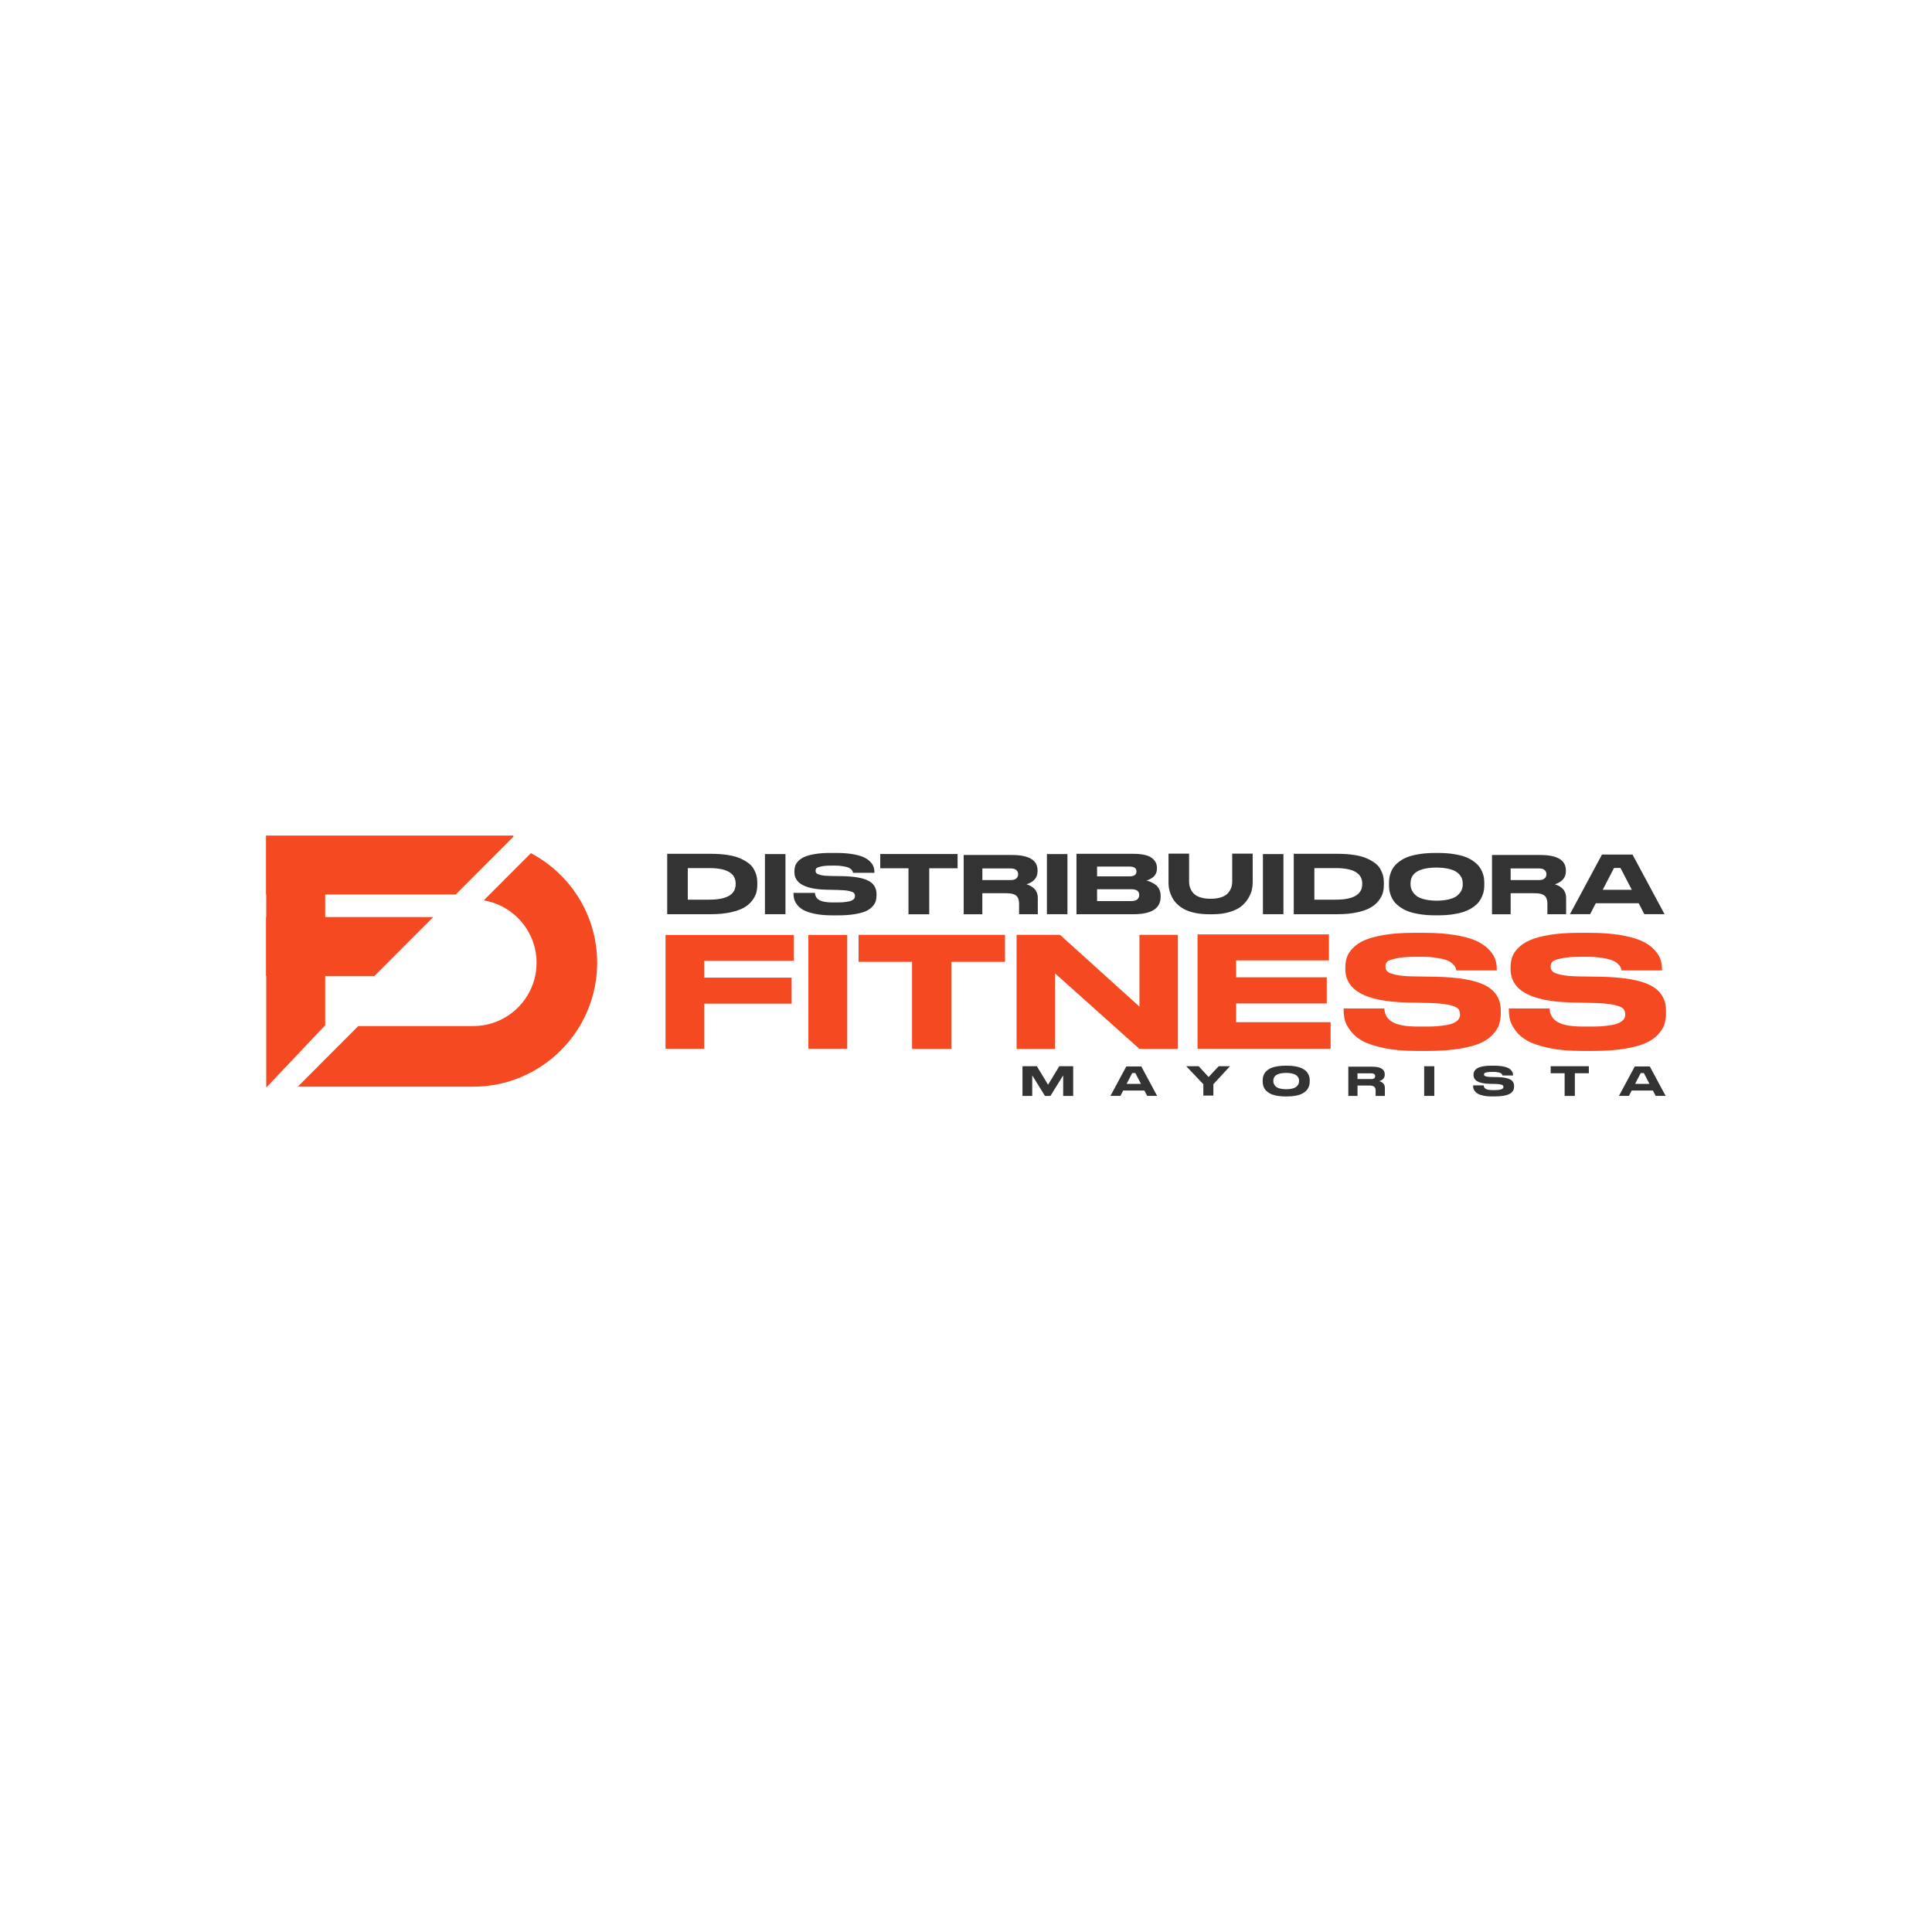
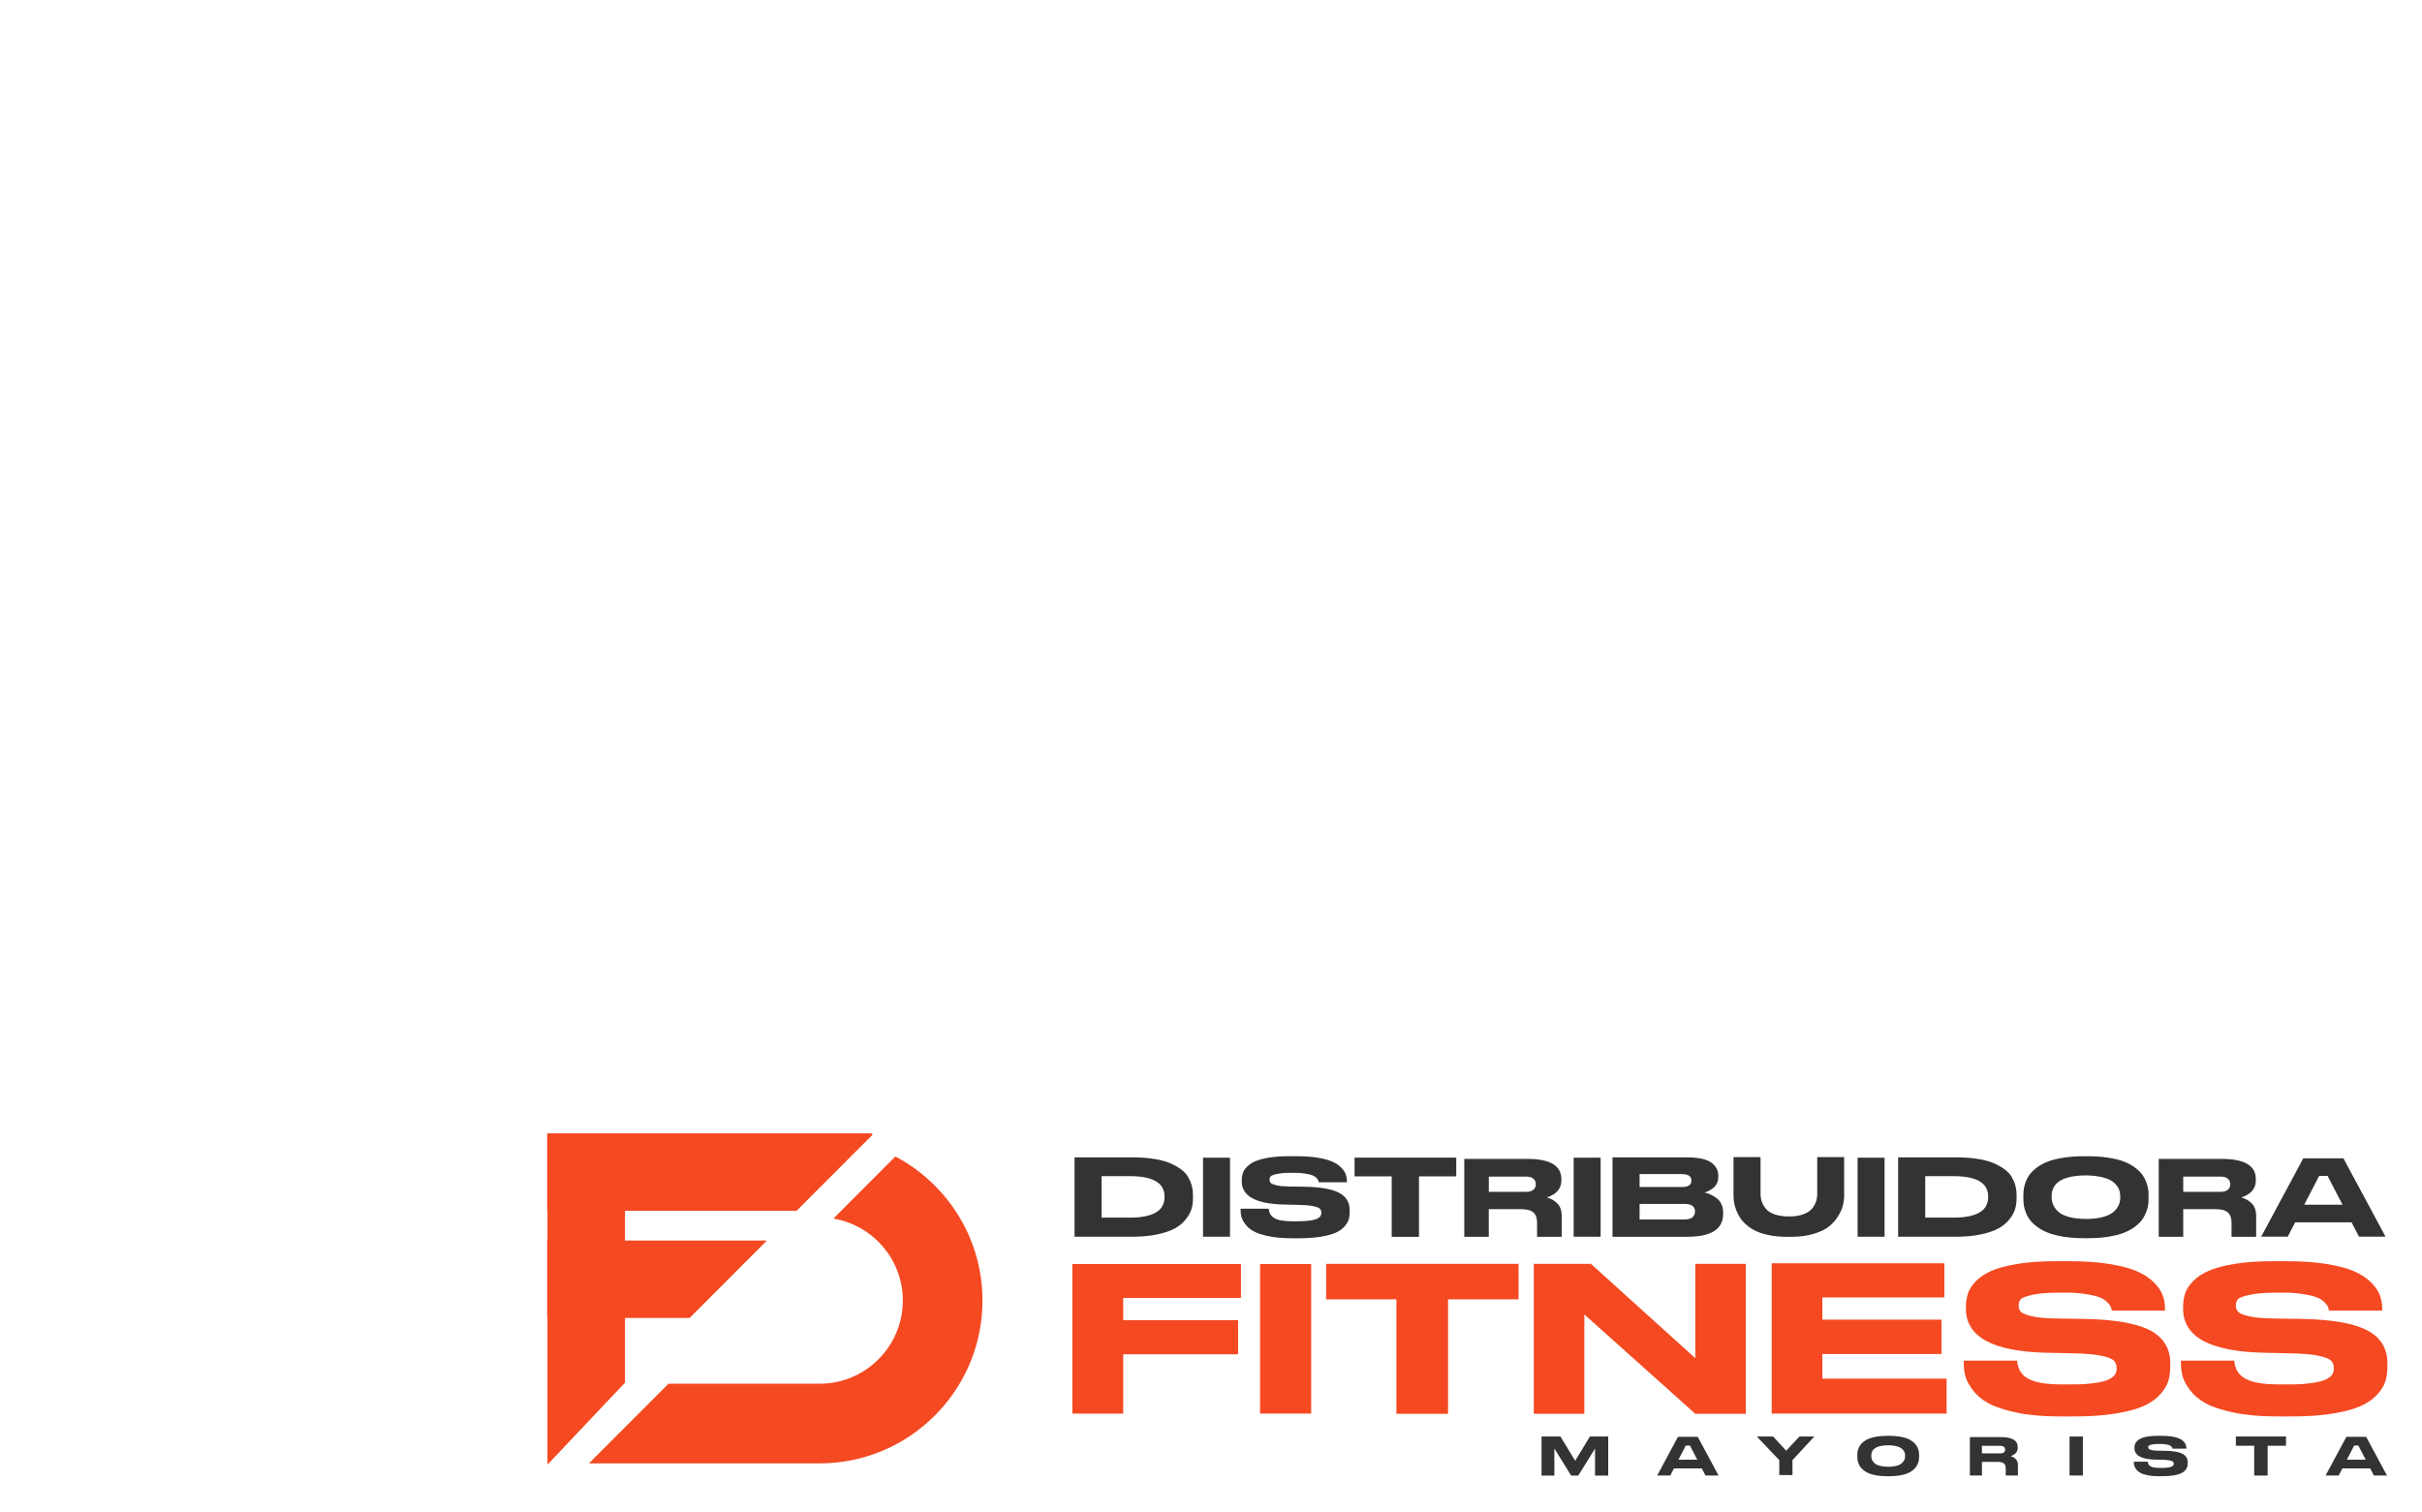
- <svg xmlns="http://www.w3.org/2000/svg" id="Capa_1" version="1.1" viewBox="0 0 1080 1080">
+ <svg xmlns="http://www.w3.org/2000/svg" id="Capa_1" version="1.1" viewBox="-84 -15 1030 643">
  <defs>
    <style>
      .st0 {
        fill: #333;
      }

      .st1 {
        fill: #f54922;
      }
    </style>
  </defs>
  <g>
    <polygon class="st1" points="148.69 467.08 148.69 500.03 148.82 500.03 148.82 512.65 148.69 512.65 148.69 545.6 148.82 545.6 148.82 605.89 148.86 607.95 181.78 573.13 181.78 545.6 209.26 545.6 242.16 512.65 181.78 512.65 181.78 500.03 254.75 500.03 286.95 467.78 286.95 467.08 148.69 467.08" />
    <path class="st1" d="M296.77,476.92l-26.36,26.4c16.73,2.79,29.53,17.37,29.53,34.88,0,19.5-15.87,35.37-35.37,35.37h-64.29l-33.82,33.88h98.11c38.19,0,69.25-31.07,69.25-69.25,0-26.56-15.04-49.67-37.05-61.28Z" />
  </g>
  <g>
    <path class="st0" d="M397.35,477.28c3.43,0,6.53.21,9.3.64,2.77.42,5.08,1.04,6.93,1.84,1.85.8,3.43,1.69,4.75,2.68,1.32.98,2.33,2.1,3.02,3.34.69,1.24,1.2,2.46,1.51,3.65.31,1.2.47,2.47.47,3.83v1.36c0,1.6-.2,3.11-.59,4.52-.4,1.41-1.18,2.87-2.35,4.38-1.17,1.51-2.68,2.8-4.53,3.86-1.85,1.06-4.35,1.94-7.52,2.63-3.17.7-6.81,1.04-10.93,1.04h-24.44v-33.77h24.39ZM384.48,502.92h11.97c9.86,0,14.79-2.9,14.79-8.71v-.27c0-5.78-4.93-8.67-14.79-8.67h-11.97v17.65Z" />
    <path class="st0" d="M439.08,511.04h-11.47v-33.61h11.47v33.61Z" />
    <path class="st0" d="M465.06,511.68c-3.65,0-6.84-.29-9.58-.86-2.73-.57-4.84-1.27-6.32-2.08-1.48-.82-2.66-1.8-3.53-2.97-.87-1.16-1.43-2.21-1.68-3.15-.25-.94-.37-1.93-.37-2.99v-.5h11.99c.26,3.56,2.85,5.34,9.86,5.34h2.67c2.3,0,3.28-.1,4.79-.29s2.62-.48,3.31-.84,1.15-.73,1.38-1.11c.23-.38.35-.82.35-1.34,0-.72-.2-1.3-.59-1.72-.39-.42-1.32-.79-2.76-1.11-1.45-.32-3.54-.51-6.27-.57l-3.62-.08-2.7-.06c-11.95-.3-17.92-3.59-17.92-9.87v-.41c0-1.09.15-2.09.44-3.01.3-.92.89-1.84,1.78-2.76.89-.92,2.05-1.7,3.48-2.33,1.43-.63,3.37-1.15,5.8-1.56,2.44-.41,5.27-.61,8.49-.61h3.41c3.36,0,6.32.21,8.89.63,2.57.42,4.62.97,6.15,1.63,1.53.66,2.78,1.48,3.75,2.45.97.97,1.64,1.92,2,2.88.36.95.54,1.97.54,3.06v.45h-11.95c-.07-.36-.16-.67-.27-.93-.12-.26-.39-.6-.81-1.02s-.99-.77-1.68-1.04c-.69-.27-1.72-.51-3.09-.72-1.37-.21-2.41-.32-4.22-.32h-1.71c-2.76,0-4.5.16-5.99.48-1.48.32-2.38.65-2.69,1-.31.35-.47.82-.47,1.43s.17,1.04.52,1.4c.35.36,1.17.69,2.47,1s3.13.47,5.5.5l2.7.04,3.47.05c6.85.12,11.79.97,14.83,2.56,3.04,1.58,4.57,4.07,4.57,7.45v.63c0,1.24-.15,2.35-.44,3.33-.3.98-.91,1.98-1.83,3.01s-2.15,1.89-3.68,2.58c-1.53.69-3.62,1.26-6.27,1.7-2.65.44-5.75.66-9.3.66h-3.41Z" />
    <path class="st0" d="M507.86,485.37h-15.8v-7.97h43.24v7.97h-15.85v25.72h-11.6v-25.72Z" />
    <path class="st0" d="M580.14,501.94v9.13h-10.47v-5.92c0-2.05-.52-3.53-1.57-4.45-1.04-.92-2.83-1.38-5.37-1.38h-13.6v11.76h-10.42v-33.14h26.84c9.63,0,14.45,2.86,14.45,8.6v.53c0,3.5-2.06,5.92-6.17,7.26,1.88.54,3.4,1.43,4.56,2.69,1.16,1.26,1.74,2.9,1.74,4.92ZM569.14,488.67c0-.95-.34-1.72-1.03-2.32-.69-.59-1.74-.89-3.17-.89h-15.79v6.5h15.79c1.43,0,2.49-.3,3.17-.89.69-.59,1.03-1.38,1.03-2.36v-.04Z" />
    <path class="st0" d="M596.7,511.04h-11.47v-33.61h11.47v33.61Z" />
    <path class="st0" d="M601.74,477.28h31.52c4.88,0,8.34.72,10.39,2.16,2.04,1.44,3.07,3.29,3.07,5.56v.64c0,1.03-.21,1.96-.62,2.79-.41.83-.96,1.5-1.66,2-.69.5-1.32.88-1.88,1.16-.56.27-1.12.48-1.68.64.79.18,1.57.44,2.33.77.76.33,1.6.81,2.52,1.43.92.62,1.67,1.48,2.23,2.56.56,1.09.84,2.33.84,3.72v.64c0,6.47-5.08,9.71-15.24,9.71h-31.81v-33.77ZM613.27,489.9h18.01c2.67,0,4.01-.91,4.01-2.72v-.09c0-1.79-1.34-2.68-4.01-2.68h-18.01v5.49ZM613.27,497.07v6.63h19c1.72,0,2.9-.33,3.56-1,.66-.67.99-1.44.99-2.31v-.18c0-2.09-1.52-3.13-4.55-3.13h-19Z" />
    <path class="st0" d="M700.26,477.17v16.21c0,1.41-.17,2.83-.52,4.27-.34,1.44-1.02,2.99-2.04,4.65-1.02,1.66-2.31,3.12-3.88,4.38-1.57,1.26-3.74,2.3-6.51,3.14-2.77.84-5.94,1.26-9.51,1.26h-1.77c-2.72,0-5.2-.22-7.45-.65s-4.14-1.01-5.68-1.73-2.9-1.59-4.08-2.6c-1.18-1.02-2.11-2.05-2.8-3.1-.69-1.05-1.25-2.17-1.7-3.37s-.74-2.29-.89-3.28-.22-1.98-.22-2.96v-16.21h11.5v15.58c0,1.2.17,2.31.52,3.35.34,1.03.93,2.05,1.75,3.05.82,1,2.07,1.8,3.76,2.38,1.69.58,3.71.88,6.07.88s4.32-.29,5.97-.88c1.66-.58,2.9-1.38,3.74-2.38s1.43-2.02,1.77-3.05c.34-1.03.52-2.15.52-3.35v-15.58h11.45Z" />
    <path class="st0" d="M717.45,511.04h-11.47v-33.61h11.47v33.61Z" />
    <path class="st0" d="M747.61,477.28c3.43,0,6.53.21,9.3.64,2.77.42,5.08,1.04,6.93,1.84,1.85.8,3.43,1.69,4.75,2.68,1.32.98,2.33,2.1,3.02,3.34.69,1.24,1.2,2.46,1.51,3.65.31,1.2.47,2.47.47,3.83v1.36c0,1.6-.2,3.11-.59,4.52-.4,1.41-1.18,2.87-2.35,4.38-1.17,1.51-2.68,2.8-4.53,3.86-1.85,1.06-4.35,1.94-7.52,2.63-3.17.7-6.81,1.04-10.94,1.04h-24.44v-33.77h24.39ZM734.74,502.92h11.97c9.86,0,14.79-2.9,14.79-8.71v-.27c0-5.78-4.93-8.67-14.79-8.67h-11.97v17.65Z" />
    <path class="st0" d="M803.89,476.81c3.19,0,6.09.2,8.69.61,2.6.41,4.78.94,6.54,1.61,1.76.66,3.3,1.48,4.62,2.45,1.32.97,2.34,1.93,3.09,2.9.74.97,1.34,2.02,1.8,3.17.46,1.15.76,2.17.89,3.08.13.91.2,1.86.2,2.85v1.36c0,.97-.07,1.9-.2,2.81s-.43,1.94-.89,3.1c-.46,1.16-1.05,2.23-1.78,3.21-.72.98-1.75,1.96-3.08,2.94-1.33.98-2.87,1.81-4.62,2.49-1.74.68-3.92,1.23-6.54,1.65-2.62.42-5.52.63-8.71.63h-1.56c-3.19,0-6.1-.21-8.74-.63-2.63-.42-4.82-.97-6.56-1.65s-3.28-1.51-4.62-2.49c-1.33-.98-2.37-1.96-3.11-2.94-.74-.98-1.33-2.05-1.78-3.21-.44-1.16-.73-2.2-.86-3.1-.13-.91-.2-1.84-.2-2.81v-1.36c0-1,.07-1.94.2-2.83.13-.89.42-1.92.86-3.08s1.04-2.23,1.78-3.19c.74-.97,1.77-1.93,3.08-2.9,1.32-.97,2.86-1.78,4.62-2.45,1.76-.66,3.96-1.2,6.59-1.61,2.63-.41,5.55-.61,8.74-.61h1.56ZM817.66,493.79c0-.84-.12-1.65-.35-2.4s-.67-1.54-1.33-2.35-1.51-1.51-2.57-2.08c-1.05-.57-2.48-1.05-4.29-1.43-1.49-.31-3.18-.49-5.07-.55-.41-.01-1.27-.02-1.55-.01-9.33.17-14,3.11-14,8.82v.54c0,1.09.21,2.11.62,3.08.41.97,1.11,1.93,2.1,2.9.99.97,2.52,1.74,4.59,2.31,1.91.53,4.21.81,6.88.86.22,0,.83,0,1.18,0,2.47-.06,4.61-.33,6.42-.82,2.06-.56,3.6-1.31,4.62-2.26,1.02-.95,1.74-1.91,2.15-2.88.41-.97.62-1.99.62-3.08v-.63Z" />
    <path class="st0" d="M875.47,501.94v9.13h-10.47v-5.92c0-2.05-.52-3.53-1.57-4.45-1.04-.92-2.83-1.38-5.37-1.38h-13.6v11.76h-10.42v-33.14h26.84c9.63,0,14.45,2.86,14.45,8.6v.53c0,3.5-2.06,5.92-6.17,7.26,1.88.54,3.4,1.43,4.56,2.69,1.16,1.26,1.74,2.9,1.74,4.92ZM864.46,488.67c0-.95-.34-1.72-1.03-2.32-.69-.59-1.74-.89-3.18-.89h-15.79v6.5h15.79c1.43,0,2.49-.3,3.18-.89.69-.59,1.03-1.38,1.03-2.36v-.04Z" />
    <path class="st0" d="M930.49,511.02h-11.29l-3.15-6.09h-24l-3.15,6.09h-11.29l17.9-33.31h17.08l17.9,33.31ZM912.19,497.41l-6.34-12.23h-3.59l-6.34,12.23h16.27Z" />
  </g>
  <g>
    <g>
      <path class="st1" d="M443.73,522.65v14.45h-50.07v9.41h48.86v14.54h-48.86v25.23h-21.63v-63.63h71.7Z" />
      <path class="st1" d="M473.6,586.27h-21.72v-63.63h21.72v63.63Z" />
      <path class="st1" d="M509.85,537.67h-29.9v-15.09h81.86v15.09h-30v48.69h-21.96v-48.69Z" />
      <path class="st1" d="M592.57,522.59l44.39,40.12v-40.12h21.49v63.77h-21.49l-47.19-42.26v42.26h-21.49v-63.77h24.3Z" />
      <path class="st1" d="M742.88,522.35v14.52h-51.89v9.45h50.68v14.61h-50.68v10.48h52.83v14.86h-74.38v-63.93h73.44Z" />
      <path class="st1" d="M791.76,587.48c-6.92,0-12.96-.54-18.13-1.63s-9.16-2.4-11.96-3.94c-2.8-1.54-5.03-3.42-6.68-5.61-1.65-2.2-2.71-4.19-3.18-5.96-.47-1.77-.7-3.66-.7-5.66v-.94h22.71c.5,6.74,5.4,10.11,18.67,10.11h5.05c4.36,0,6.21-.19,9.08-.56,2.87-.37,4.95-.9,6.26-1.59,1.31-.69,2.18-1.39,2.62-2.1.44-.71.65-1.56.65-2.53,0-1.37-.37-2.46-1.12-3.26-.75-.8-2.49-1.5-5.23-2.1-2.74-.6-6.7-.96-11.87-1.07l-6.85-.15-5.11-.11c-22.62-.57-33.92-6.8-33.92-18.69v-.77c0-2.06.28-3.96.84-5.7.56-1.74,1.68-3.49,3.36-5.23,1.68-1.74,3.88-3.21,6.59-4.41,2.71-1.2,6.37-2.19,10.98-2.96,4.61-.77,9.97-1.16,16.07-1.16h6.45c6.35,0,11.96.4,16.82,1.2,4.86.8,8.74,1.83,11.63,3.09s5.26,2.8,7.1,4.63c1.84,1.83,3.1,3.64,3.79,5.44.68,1.8,1.03,3.73,1.03,5.79v.86h-22.62c-.13-.69-.3-1.27-.51-1.76-.22-.49-.73-1.13-1.54-1.93-.81-.8-1.87-1.46-3.18-1.97-1.31-.51-3.25-.97-5.84-1.37-2.59-.4-4.56-.6-7.99-.6h-3.25c-5.23,0-8.53.3-11.33.9s-4.5,1.23-5.09,1.89-.89,1.56-.89,2.7.33,1.97.98,2.66c.65.69,2.21,1.31,4.67,1.89,2.46.57,5.93.89,10.42.94l5.12.08,6.56.1c12.96.23,22.32,1.84,28.08,4.84s8.64,7.7,8.64,14.1v1.2c0,2.34-.28,4.44-.84,6.3-.56,1.86-1.71,3.76-3.46,5.7-1.75,1.94-4.07,3.57-6.96,4.89-2.9,1.31-6.85,2.39-11.87,3.21-5.01.83-10.89,1.24-17.62,1.24h-6.45Z" />
    </g>
    <path class="st1" d="M884.12,587.48c-6.92,0-12.96-.54-18.13-1.63s-9.16-2.4-11.96-3.94c-2.8-1.54-5.03-3.42-6.68-5.61-1.65-2.2-2.71-4.19-3.18-5.96-.47-1.77-.7-3.66-.7-5.66v-.94h22.71c.5,6.74,5.4,10.11,18.67,10.11h5.05c4.36,0,6.21-.19,9.08-.56,2.87-.37,4.95-.9,6.26-1.59,1.31-.69,2.18-1.39,2.62-2.1.44-.71.65-1.56.65-2.53,0-1.37-.37-2.46-1.12-3.26-.75-.8-2.49-1.5-5.23-2.1-2.74-.6-6.7-.96-11.87-1.07l-6.85-.15-5.11-.11c-22.62-.57-33.92-6.8-33.92-18.69v-.77c0-2.06.28-3.96.84-5.7.56-1.74,1.68-3.49,3.36-5.23,1.68-1.74,3.88-3.21,6.59-4.41,2.71-1.2,6.37-2.19,10.98-2.96,4.61-.77,9.97-1.16,16.07-1.16h6.45c6.35,0,11.96.4,16.82,1.2,4.86.8,8.74,1.83,11.63,3.09s5.26,2.8,7.1,4.63c1.84,1.83,3.1,3.64,3.79,5.44.68,1.8,1.03,3.73,1.03,5.79v.86h-22.62c-.13-.69-.3-1.27-.51-1.76-.22-.49-.73-1.13-1.54-1.93-.81-.8-1.87-1.46-3.18-1.97-1.31-.51-3.25-.97-5.84-1.37-2.59-.4-4.56-.6-7.99-.6h-3.25c-5.23,0-8.53.3-11.33.9s-4.5,1.23-5.09,1.89-.89,1.56-.89,2.7.33,1.97.98,2.66c.65.69,2.21,1.31,4.67,1.89,2.46.57,5.93.89,10.42.94l5.12.08,6.56.1c12.96.23,22.32,1.84,28.08,4.84s8.64,7.7,8.64,14.1v1.2c0,2.34-.28,4.44-.84,6.3-.56,1.86-1.71,3.76-3.46,5.7-1.75,1.94-4.07,3.57-6.96,4.89-2.9,1.31-6.85,2.39-11.87,3.21-5.01.83-10.89,1.24-17.62,1.24h-6.45Z" />
  </g>
  <g>
    <path class="st0" d="M571.55,596.02h8.06l6.26,10.34,6.28-10.34h7.77v16.61h-5.6v-11.5l-7.13,11.5h-3.04l-7.13-11.5v11.5h-5.45v-16.61Z" />
    <path class="st0" d="M646.84,612.6h-5.57l-1.55-3h-11.84l-1.55,3h-5.57l8.83-16.43h8.42l8.83,16.43ZM637.81,605.89l-3.13-6.03h-1.77l-3.13,6.03h8.02Z" />
    <path class="st0" d="M672.67,606.07l-9.56-10.05h6.95l5.55,6.04,5.65-6.04h6.32l-9.3,10.05v6.35h-5.6v-6.35Z" />
    <path class="st0" d="M719.39,595.73c1.58,0,3,.1,4.29.3,1.28.2,2.36.47,3.23.79.87.33,1.63.73,2.28,1.21s1.16.95,1.52,1.43c.37.48.66,1,.89,1.56.23.57.37,1.07.44,1.52.07.45.1.92.1,1.41v.67c0,.48-.03.94-.1,1.38-.06.45-.21.96-.44,1.53-.23.57-.52,1.1-.88,1.59-.36.48-.86.97-1.52,1.45s-1.42.89-2.28,1.23c-.86.33-1.93.61-3.23.81-1.29.21-2.72.31-4.3.31h-.77c-1.57,0-3.01-.1-4.31-.31-1.3-.21-2.38-.48-3.24-.81-.86-.33-1.62-.75-2.28-1.23s-1.17-.97-1.53-1.45c-.37-.48-.66-1.01-.88-1.59-.22-.57-.36-1.08-.43-1.53-.06-.45-.1-.91-.1-1.38v-.67c0-.49.03-.96.1-1.4.07-.44.21-.95.43-1.52.22-.57.51-1.1.88-1.57.37-.48.87-.95,1.52-1.43s1.41-.88,2.28-1.21c.87-.33,1.95-.59,3.25-.79,1.3-.2,2.73-.3,4.31-.3h.77ZM726.18,604.1c0-.42-.06-.81-.17-1.18s-.33-.76-.66-1.16c-.33-.4-.75-.75-1.27-1.03-.52-.28-1.23-.52-2.12-.7-.73-.15-1.57-.24-2.5-.27-.2,0-.62,0-.76,0-4.6.08-6.9,1.53-6.9,4.35v.27c0,.54.1,1.04.3,1.52.2.48.55.95,1.03,1.43s1.24.86,2.26,1.14c.94.26,2.08.4,3.39.42.11,0,.41,0,.58,0,1.22-.03,2.28-.17,3.17-.41,1.01-.28,1.77-.65,2.28-1.12.5-.47.86-.94,1.06-1.42.2-.48.3-.98.3-1.52v-.31Z" />
    <path class="st0" d="M774.15,608.12v4.5h-5.16v-2.92c0-1.01-.26-1.74-.77-2.2-.51-.45-1.4-.68-2.65-.68h-6.71v5.8h-5.14v-16.34h13.24c4.75,0,7.12,1.41,7.12,4.24v.26c0,1.73-1.01,2.92-3.04,3.58.93.26,1.68.71,2.25,1.33.57.62.86,1.43.86,2.43ZM768.72,601.57c0-.47-.17-.85-.51-1.14-.34-.29-.86-.44-1.57-.44h-7.79v3.21h7.79c.71,0,1.23-.15,1.57-.44.34-.29.51-.68.51-1.16v-.02Z" />
    <path class="st0" d="M801.78,612.61h-5.66v-16.58h5.66v16.58Z" />
    <path class="st0" d="M834.06,612.92c-1.8,0-3.38-.14-4.72-.42-1.35-.28-2.39-.62-3.12-1.03-.73-.4-1.31-.89-1.74-1.46-.43-.57-.71-1.09-.83-1.55-.12-.46-.18-.95-.18-1.47v-.25h5.92c.13,1.76,1.41,2.63,4.87,2.63h1.32c1.14,0,1.62-.05,2.36-.15.75-.1,1.29-.23,1.63-.41s.57-.36.68-.55c.11-.19.17-.41.17-.66,0-.36-.1-.64-.29-.85-.2-.21-.65-.39-1.36-.55s-1.75-.25-3.09-.28l-1.79-.04-1.33-.03c-5.89-.15-8.84-1.77-8.84-4.87v-.2c0-.54.07-1.03.22-1.48.15-.45.44-.91.88-1.36.44-.45,1.01-.84,1.72-1.15s1.66-.57,2.86-.77c1.2-.2,2.6-.3,4.19-.3h1.68c1.66,0,3.12.1,4.38.31,1.27.21,2.28.48,3.03.8s1.37.73,1.85,1.21c.48.48.81.95.99,1.42s.27.97.27,1.51v.22h-5.89c-.03-.18-.08-.33-.13-.46-.06-.13-.19-.29-.4-.5-.21-.21-.49-.38-.83-.51s-.85-.25-1.52-.36c-.67-.1-1.19-.16-2.08-.16h-.85c-1.36,0-2.22.08-2.95.23s-1.17.32-1.33.49-.23.41-.23.7.08.51.25.69c.17.18.58.34,1.22.49.64.15,1.55.23,2.71.25l1.33.02,1.71.03c3.38.06,5.81.48,7.32,1.26,1.5.78,2.25,2.01,2.25,3.67v.31c0,.61-.07,1.16-.22,1.64-.15.48-.45.98-.9,1.48-.45.51-1.06.93-1.81,1.27-.75.34-1.79.62-3.09.84s-2.84.32-4.59.32h-1.68Z" />
    <path class="st0" d="M874.63,599.95h-7.79v-3.93h21.33v3.93h-7.81v12.68h-5.72v-12.68Z" />
    <path class="st0" d="M931.09,612.6h-5.57l-1.55-3h-11.84l-1.55,3h-5.57l8.83-16.43h8.42l8.83,16.43ZM922.06,605.89l-3.13-6.03h-1.77l-3.13,6.03h8.02Z" />
  </g>
</svg>
